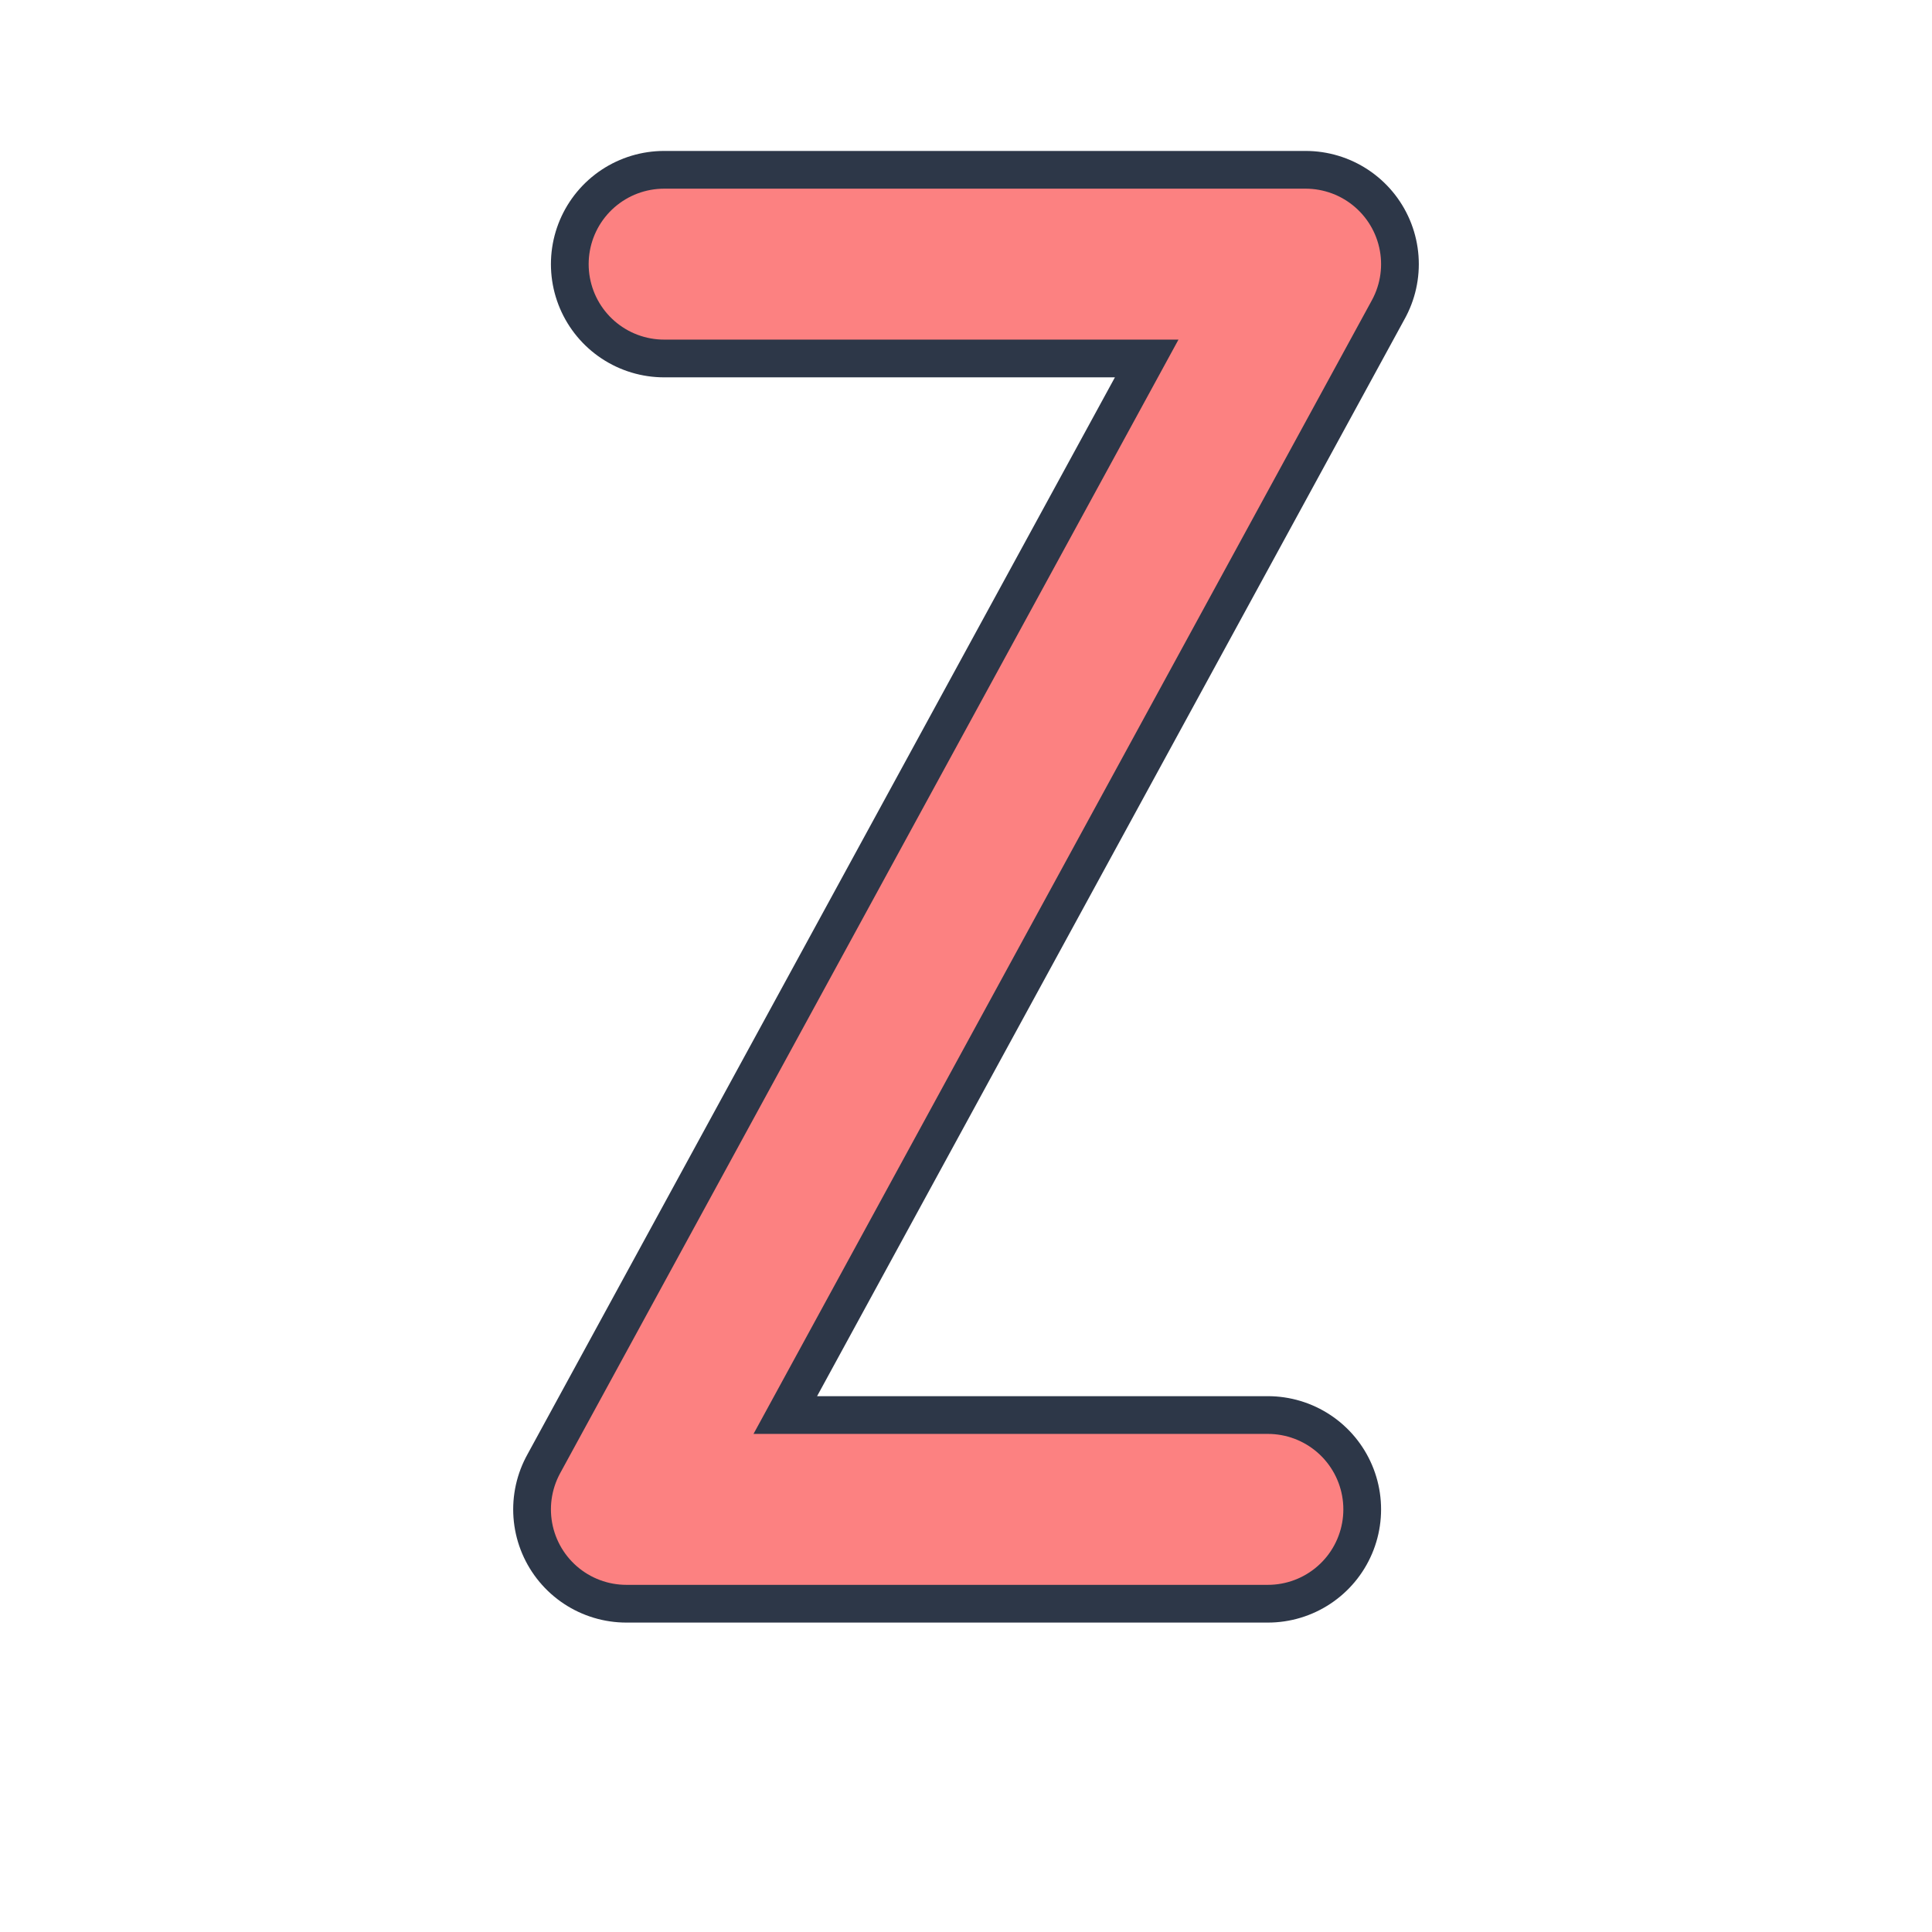
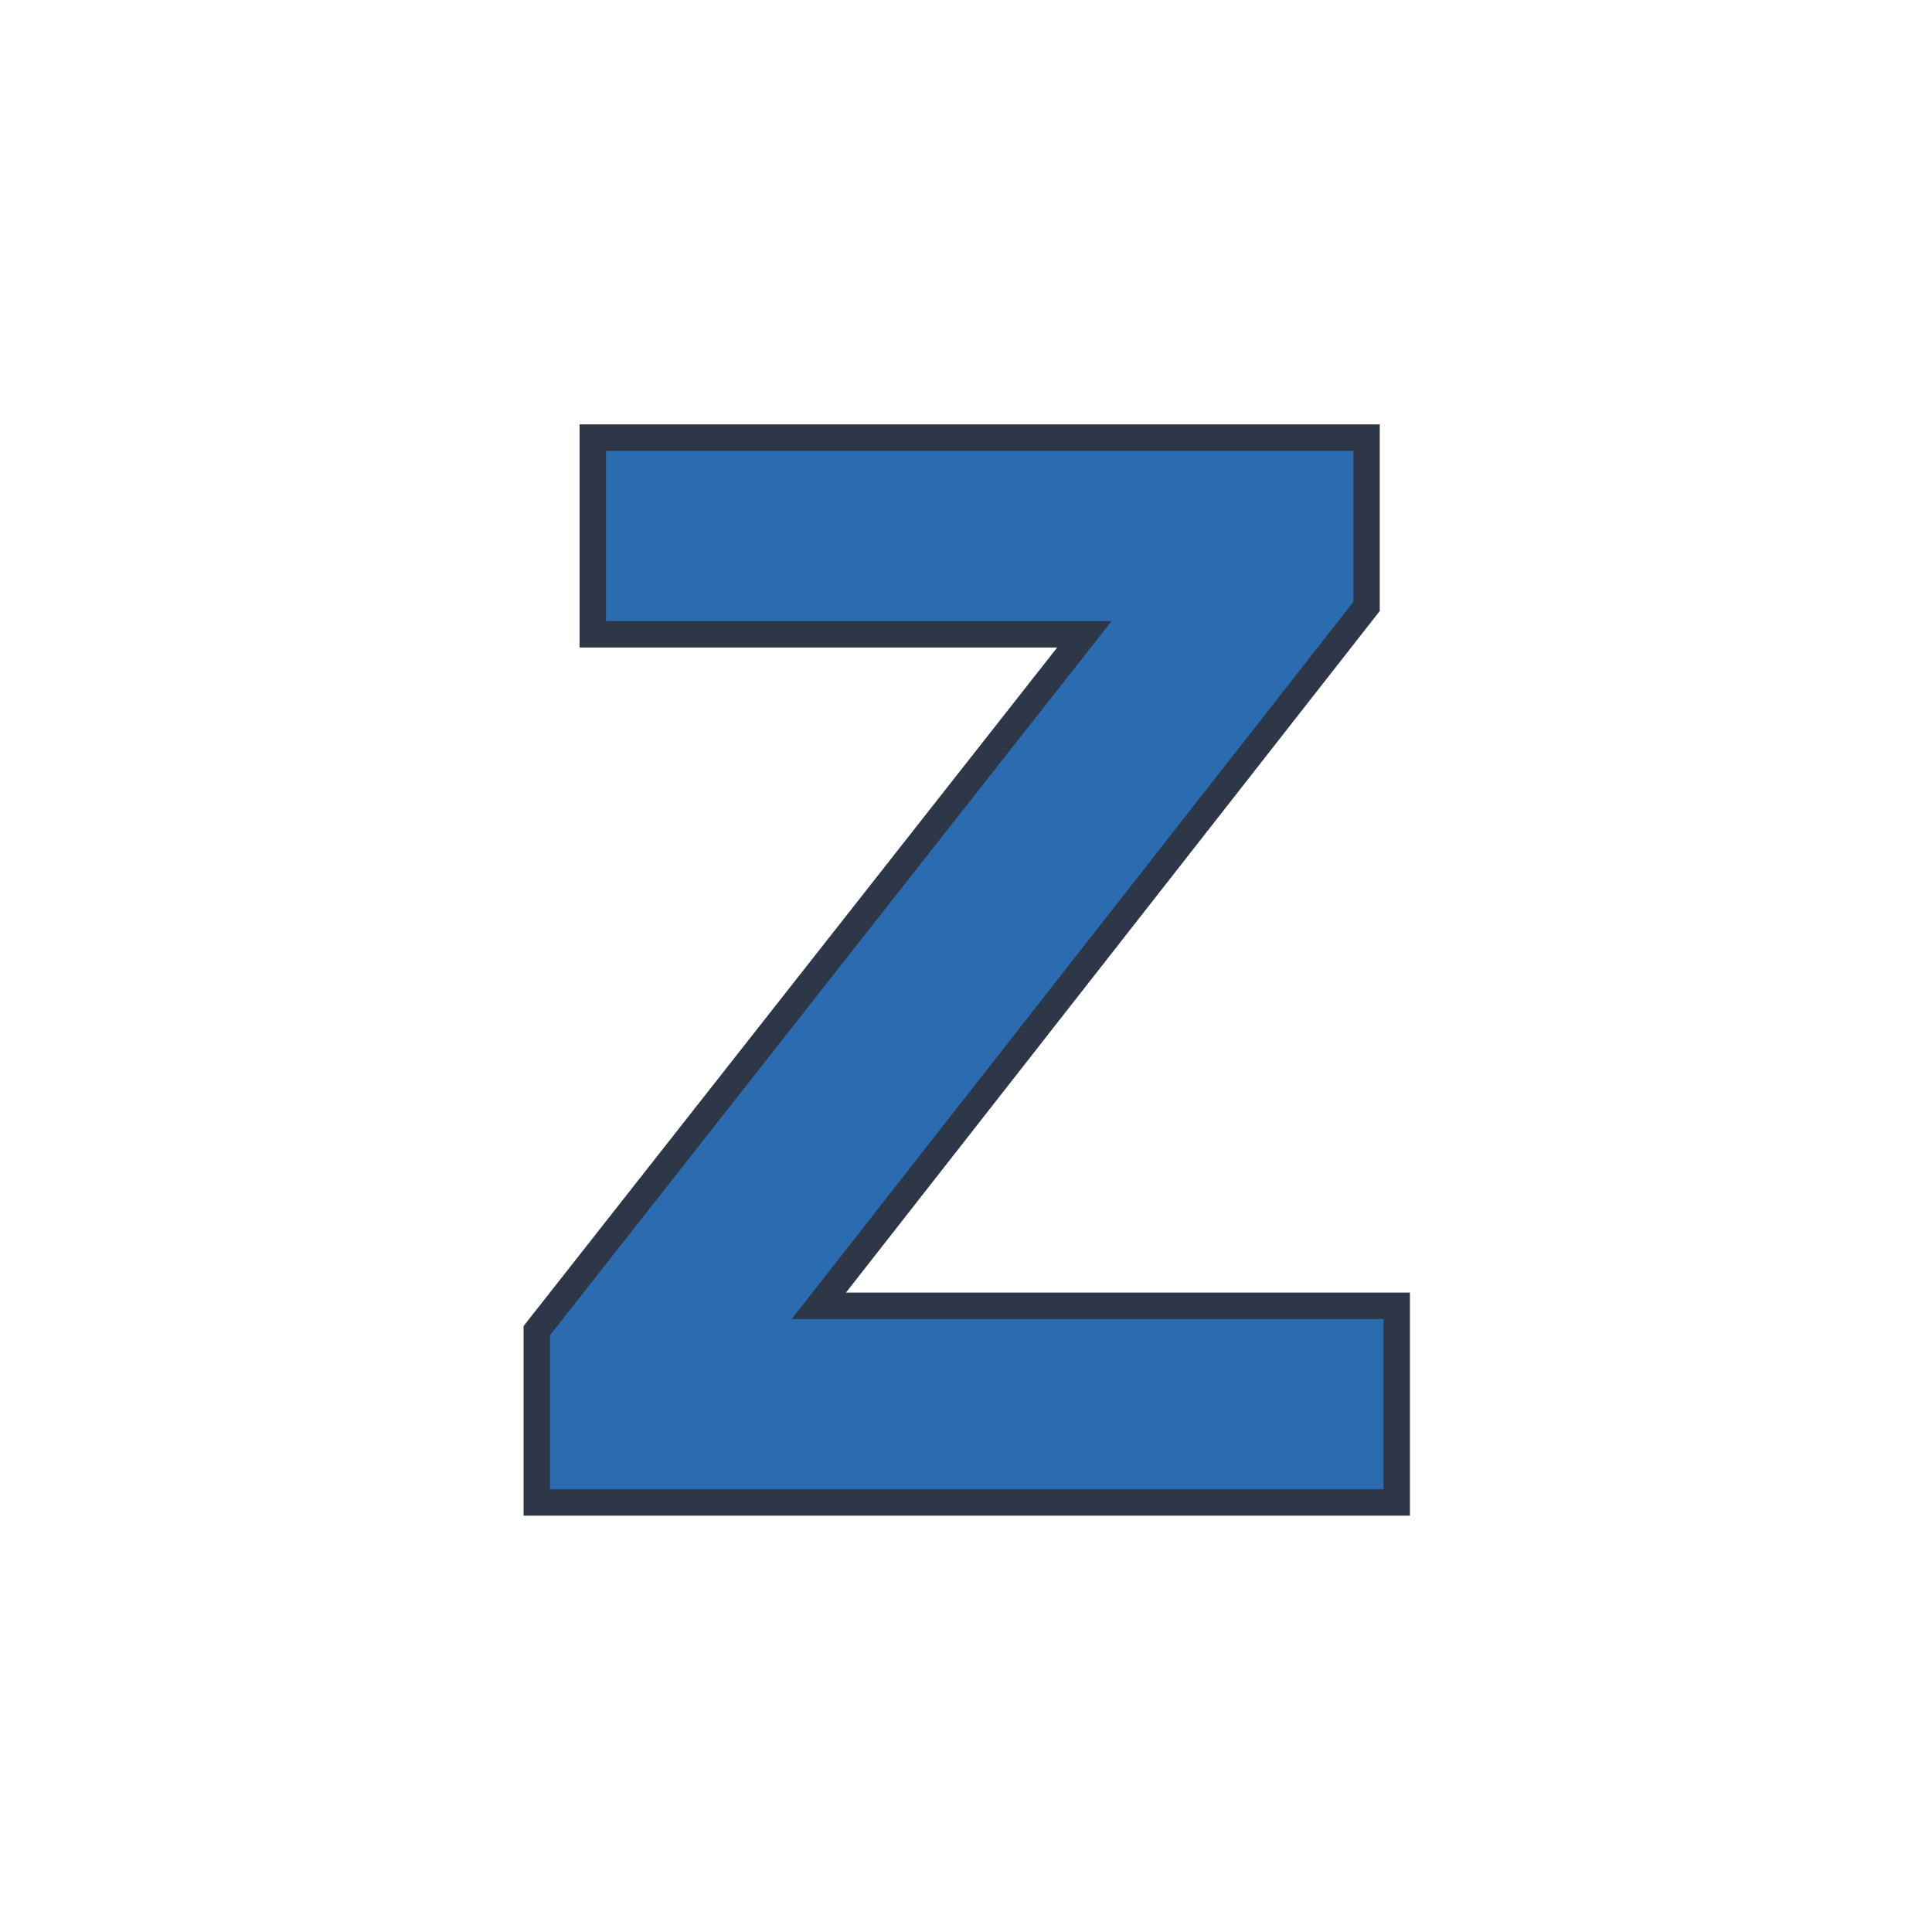
<svg xmlns="http://www.w3.org/2000/svg" viewBox="0 0 512 512">
-   <g fill="none" stroke-linecap="round" stroke-linejoin="round">
-     <path d="M 176 70 L 346 70 L 166 400 L 336 400" stroke="#2D3748" stroke-width="60" />
-     <path d="M 176 70 L 346 70 L 166 400 L 336 400" stroke="#FC8181" stroke-width="40" />
-   </g>
+   <text x="256" y="256" text-anchor="middle" dominant-baseline="central" font-family="Arial, Helvetica, sans-serif" font-weight="bold" font-size="400" fill="#2B6CB0" stroke="#2D3748" stroke-width="14" paint-order="stroke fill">Z</text>
</svg>
